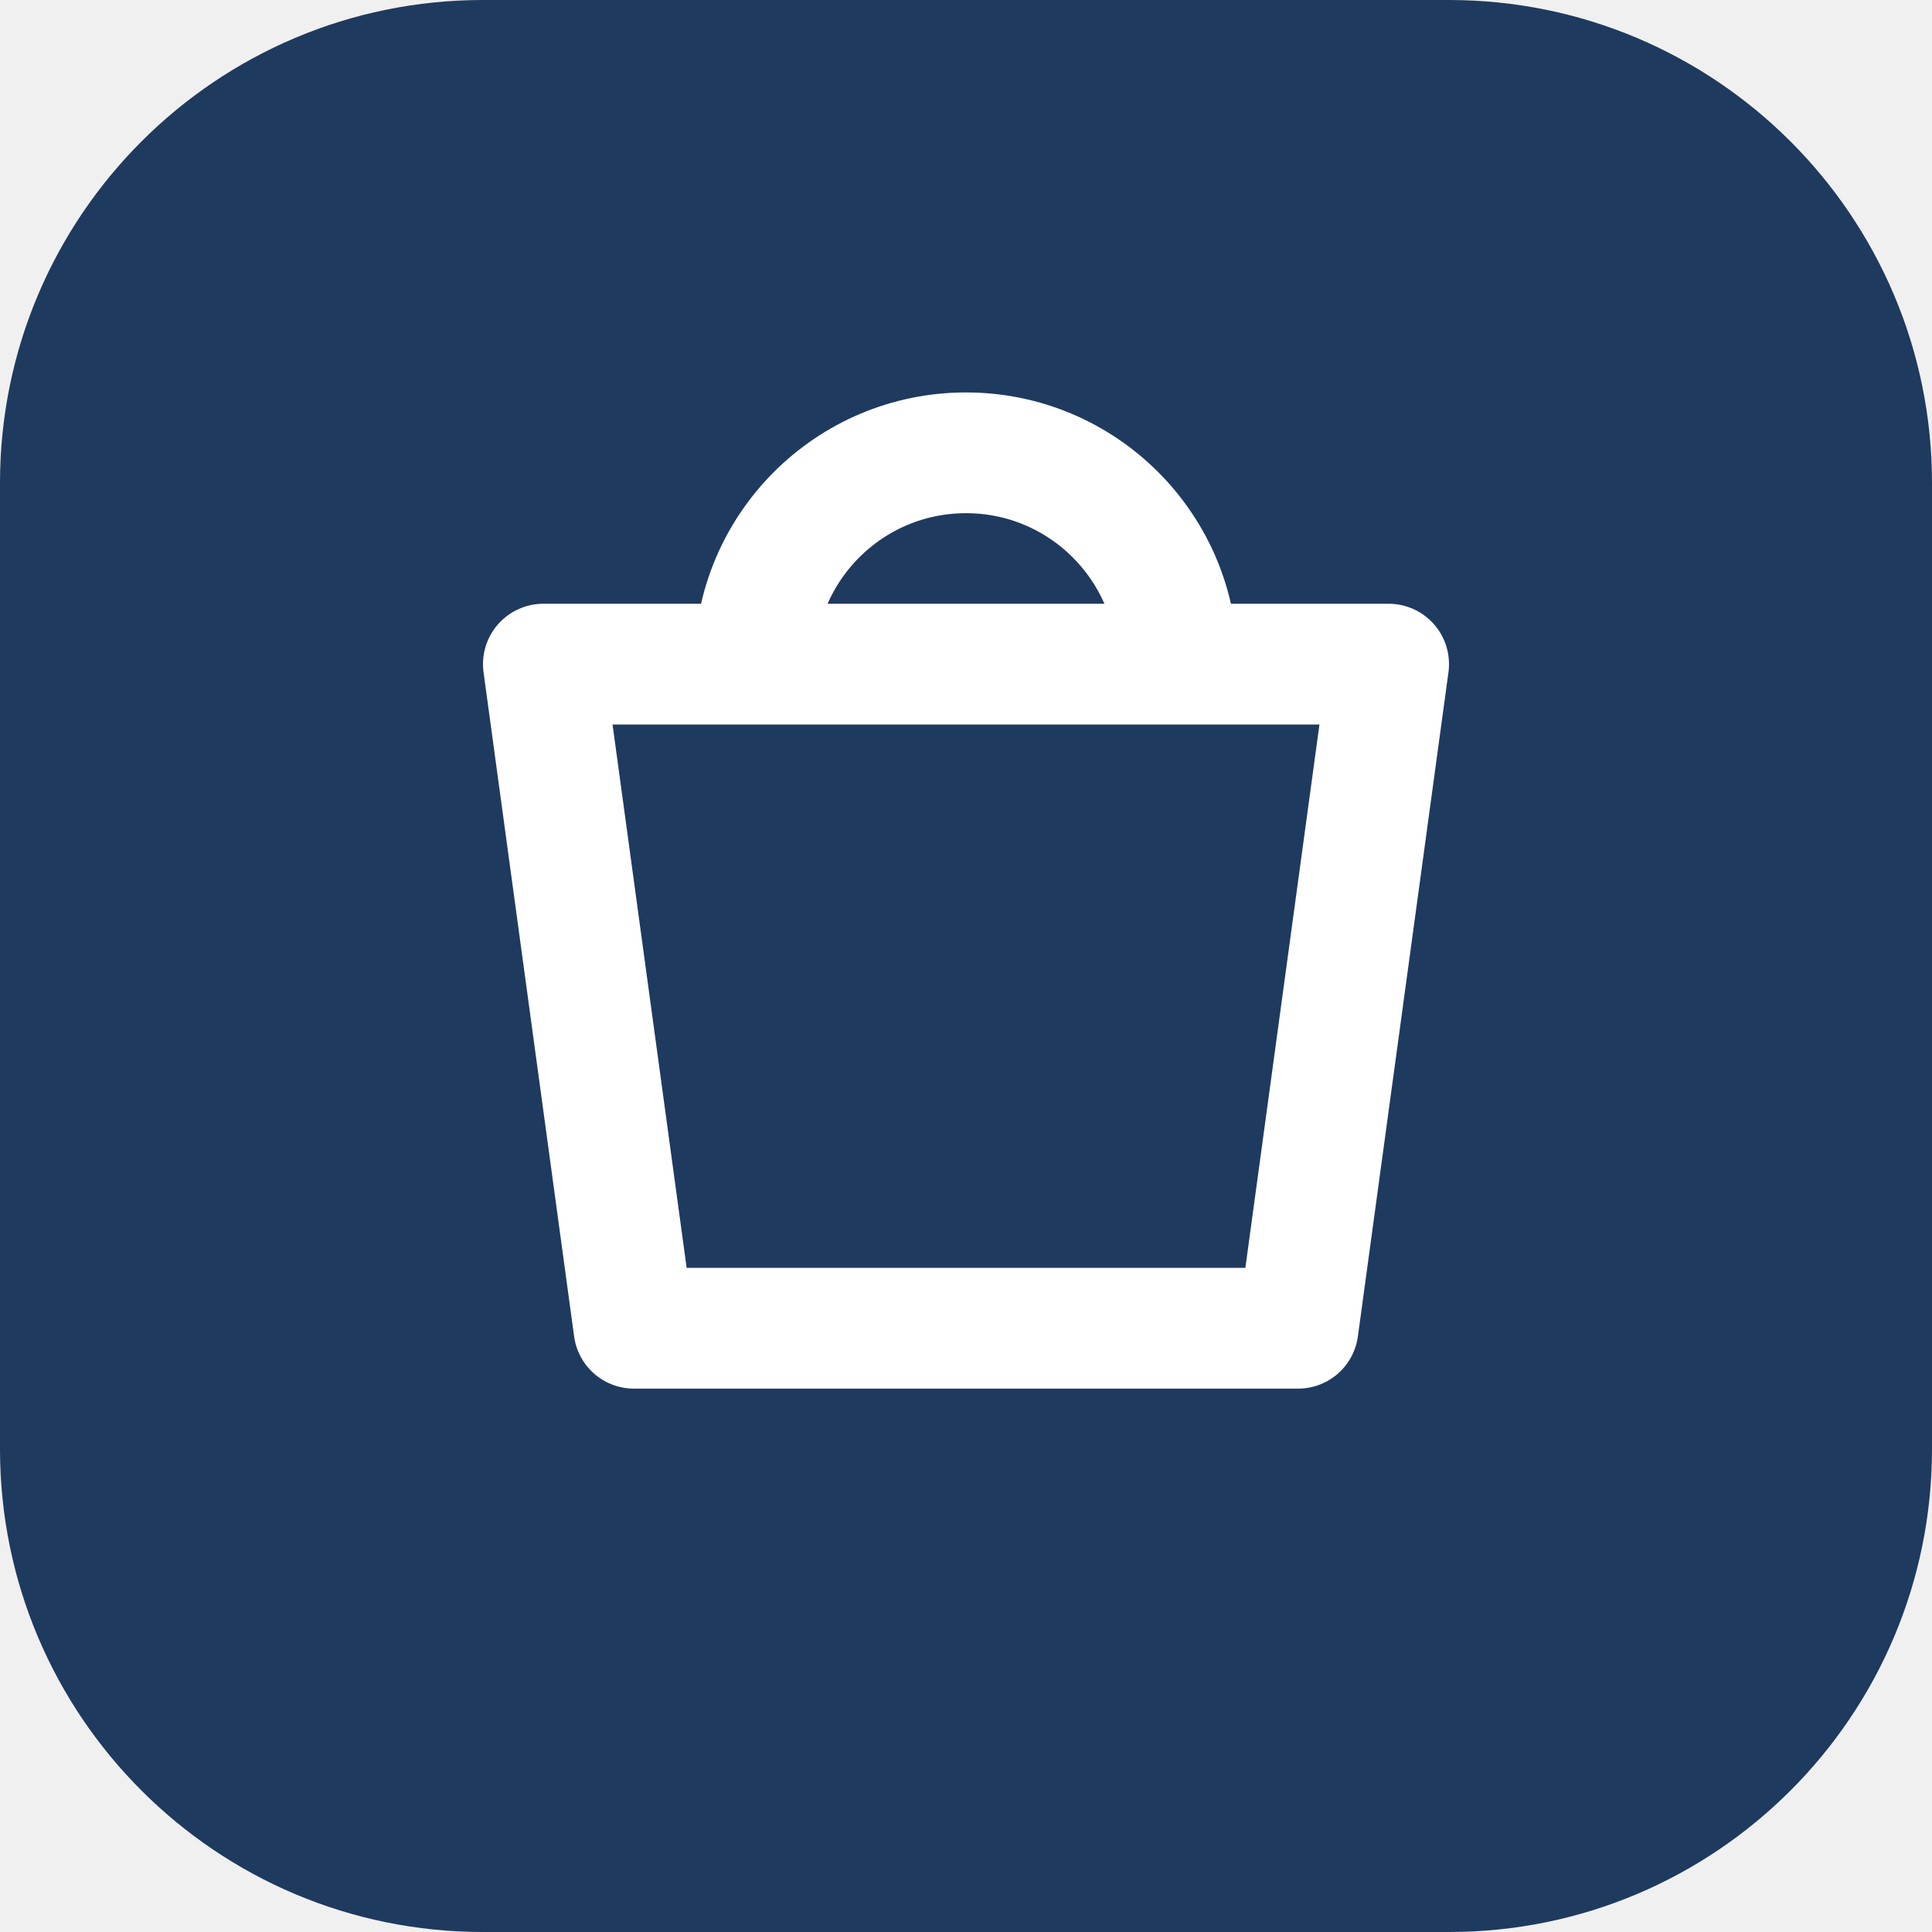
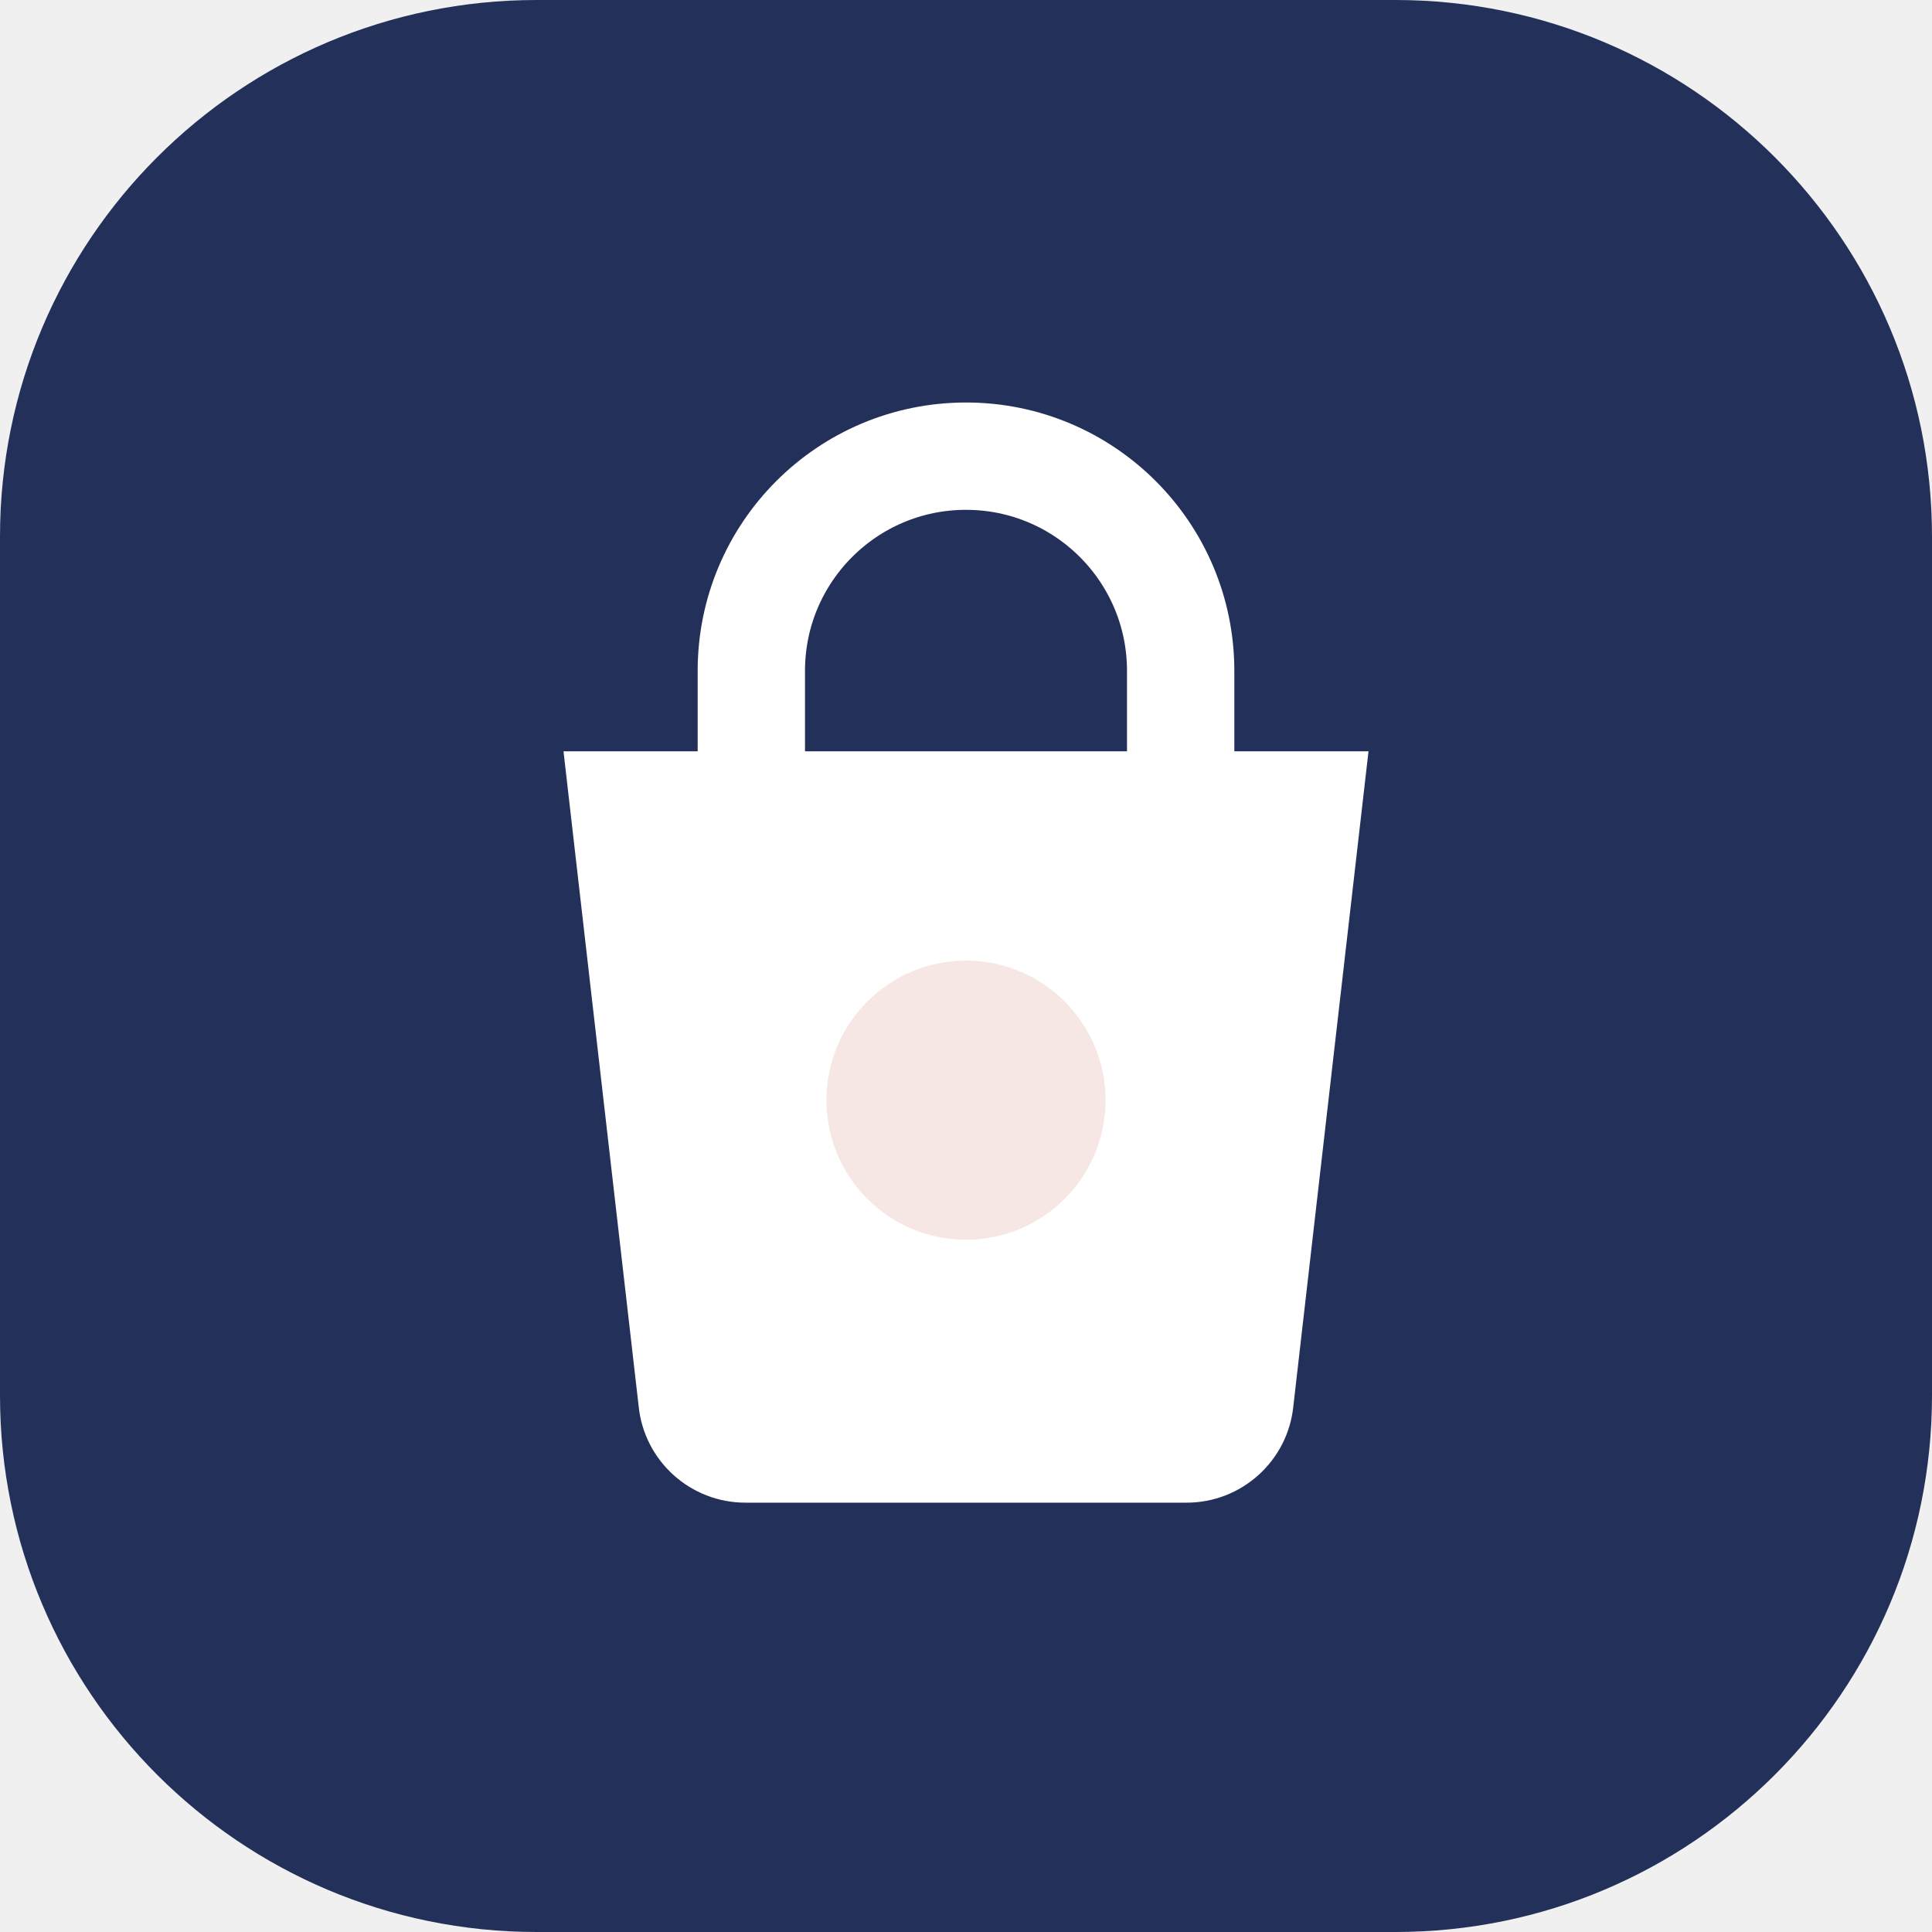
- <svg xmlns="http://www.w3.org/2000/svg" viewBox="0 0 32 32">
-   <rect width="32" height="32" rx="8" fill="#1f3a5f" />
-   <path d="M9 11h14l-1.5 11h-11z" fill="none" stroke="#fff" stroke-width="2" stroke-linejoin="round" />
-   <path d="M12.5 11a3.5 3.5 0 0 1 7 0" fill="none" stroke="#fff" stroke-width="2" />
+ <svg xmlns="http://www.w3.org/2000/svg" viewBox="0 0 36 36">
+   <rect width="36" height="36" rx="10" fill="#23305a" />
+   <path d="M10.5 14h15l-1.4 12.2a2 2 0 0 1-2 1.8h-8.2a2 2 0 0 1-2-1.8z" fill="#fff" />
+   <path d="M14 14v-1.5a4 4 0 0 1 8 0V14" fill="none" stroke="#fff" stroke-width="2" stroke-linecap="round" />
+   <circle cx="18" cy="20.5" r="2.6" fill="#f6e6e4" />
</svg>
